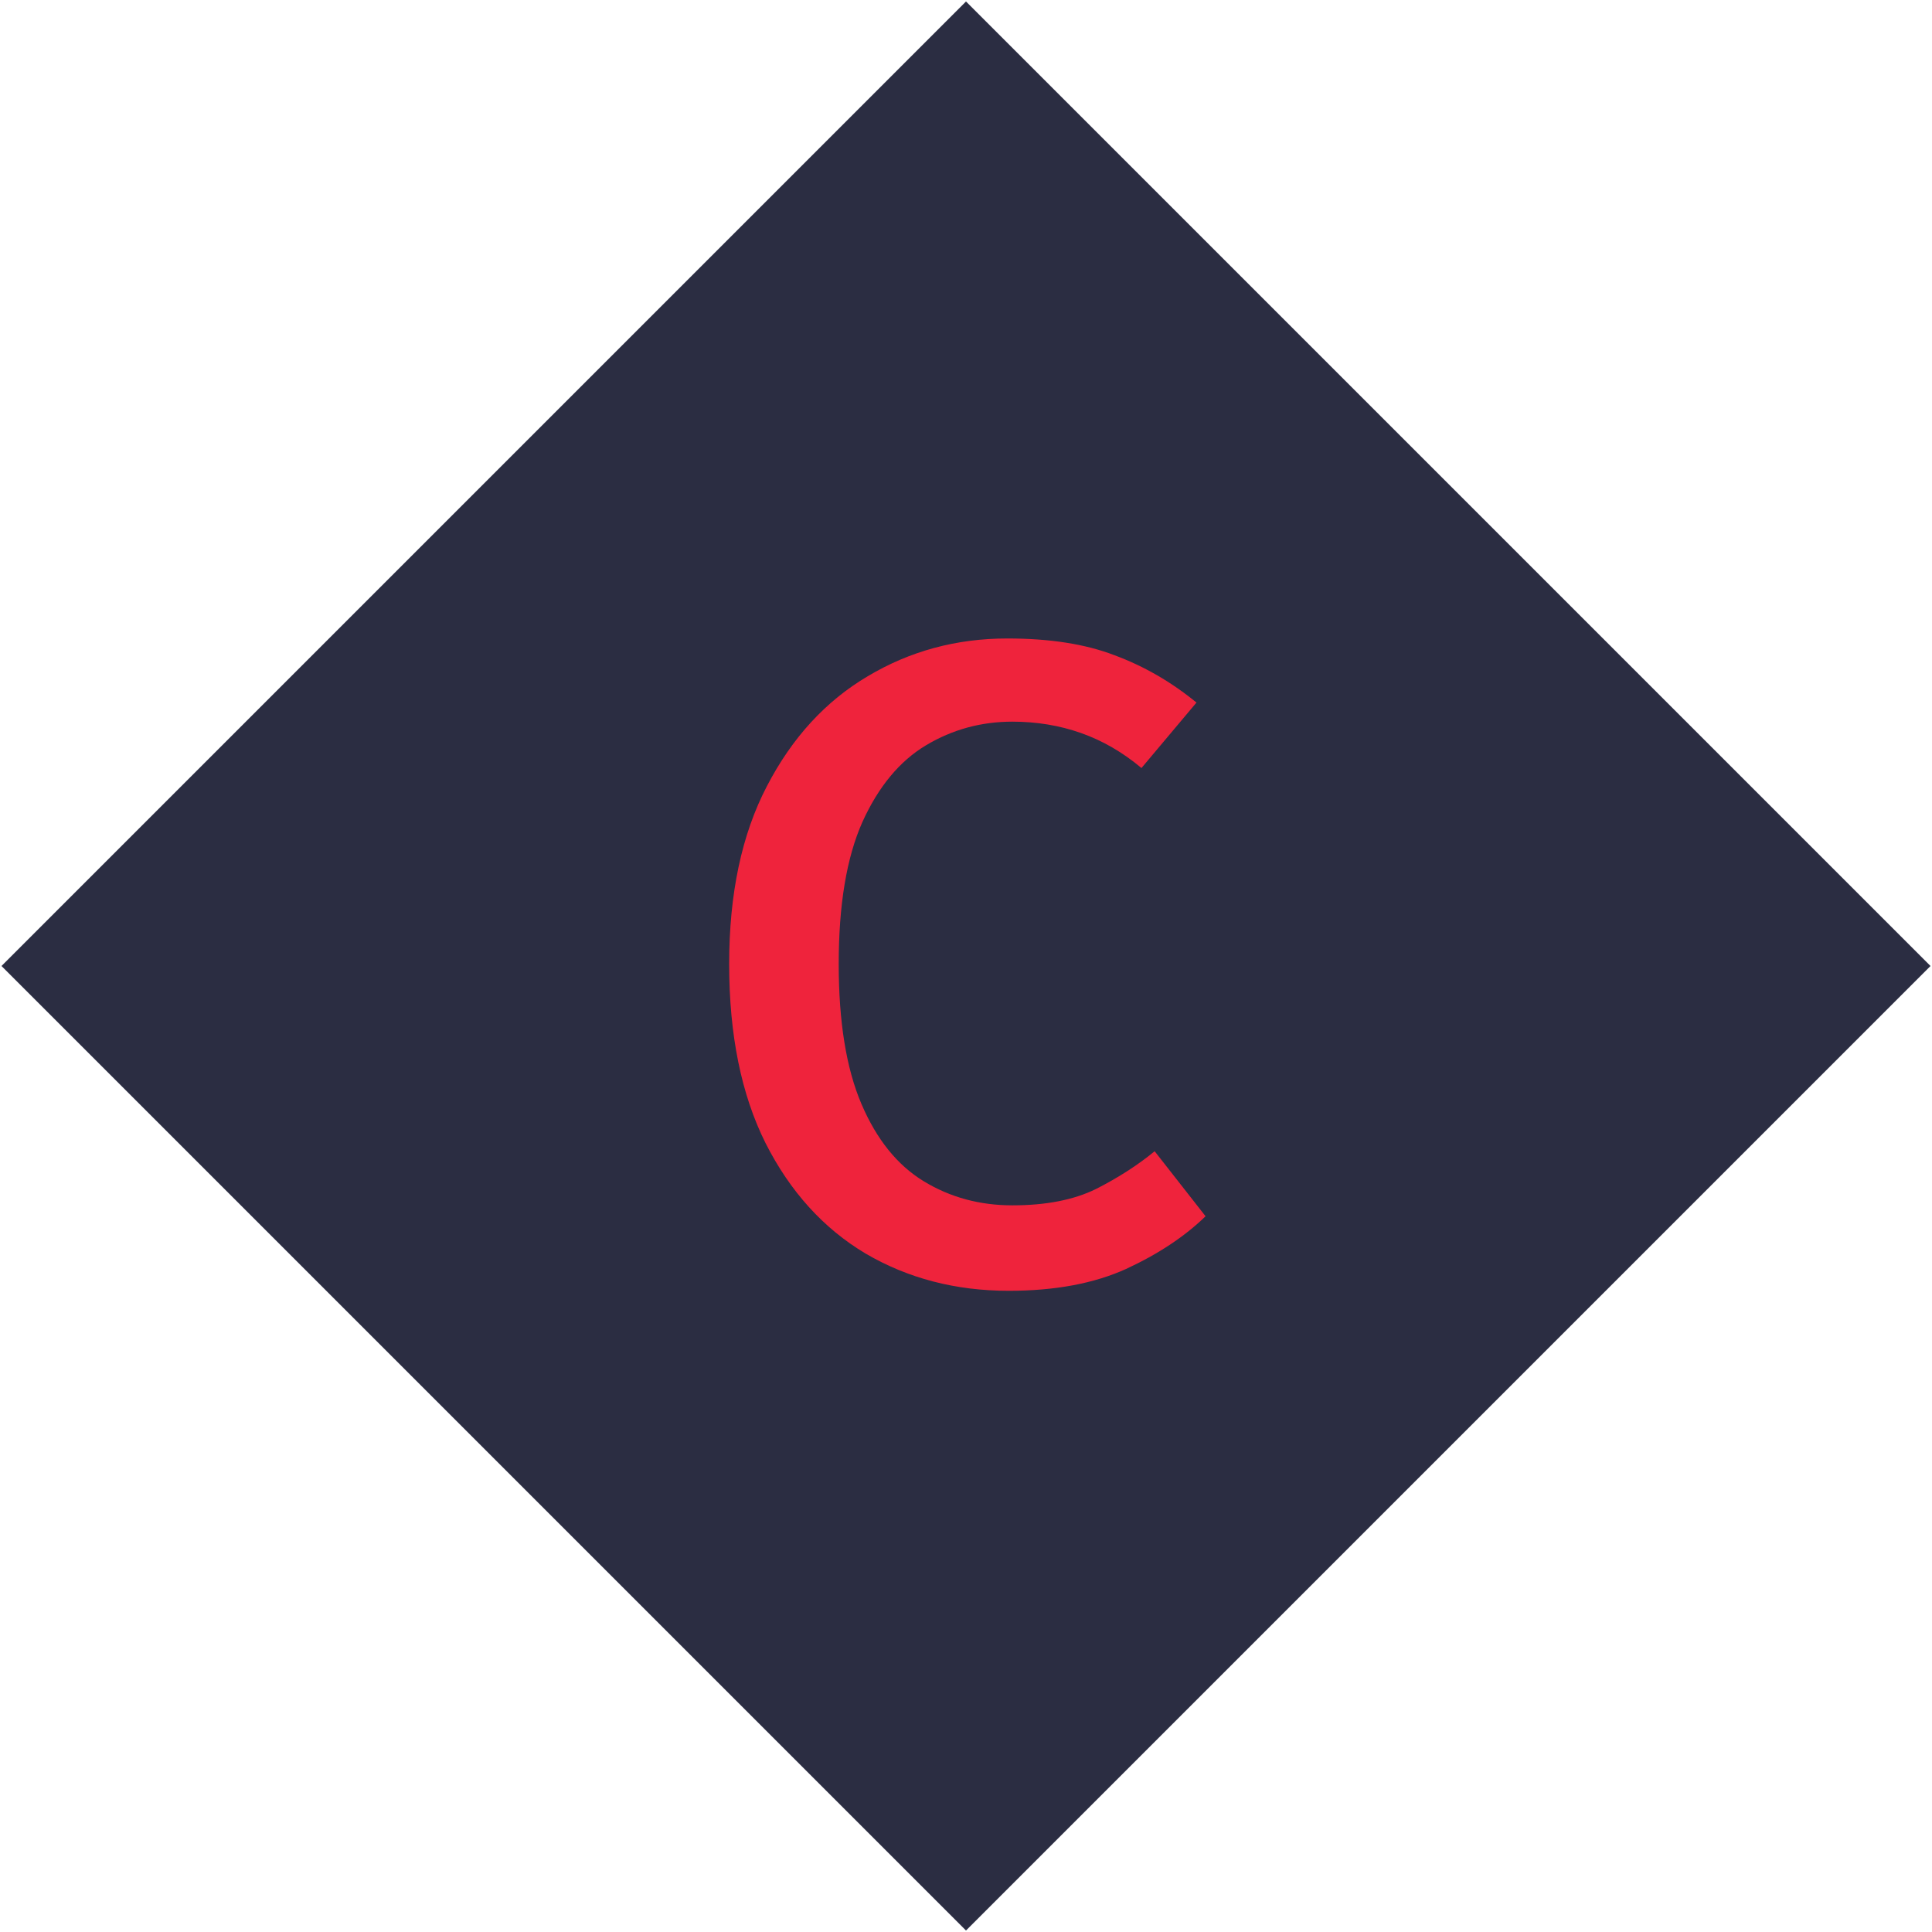
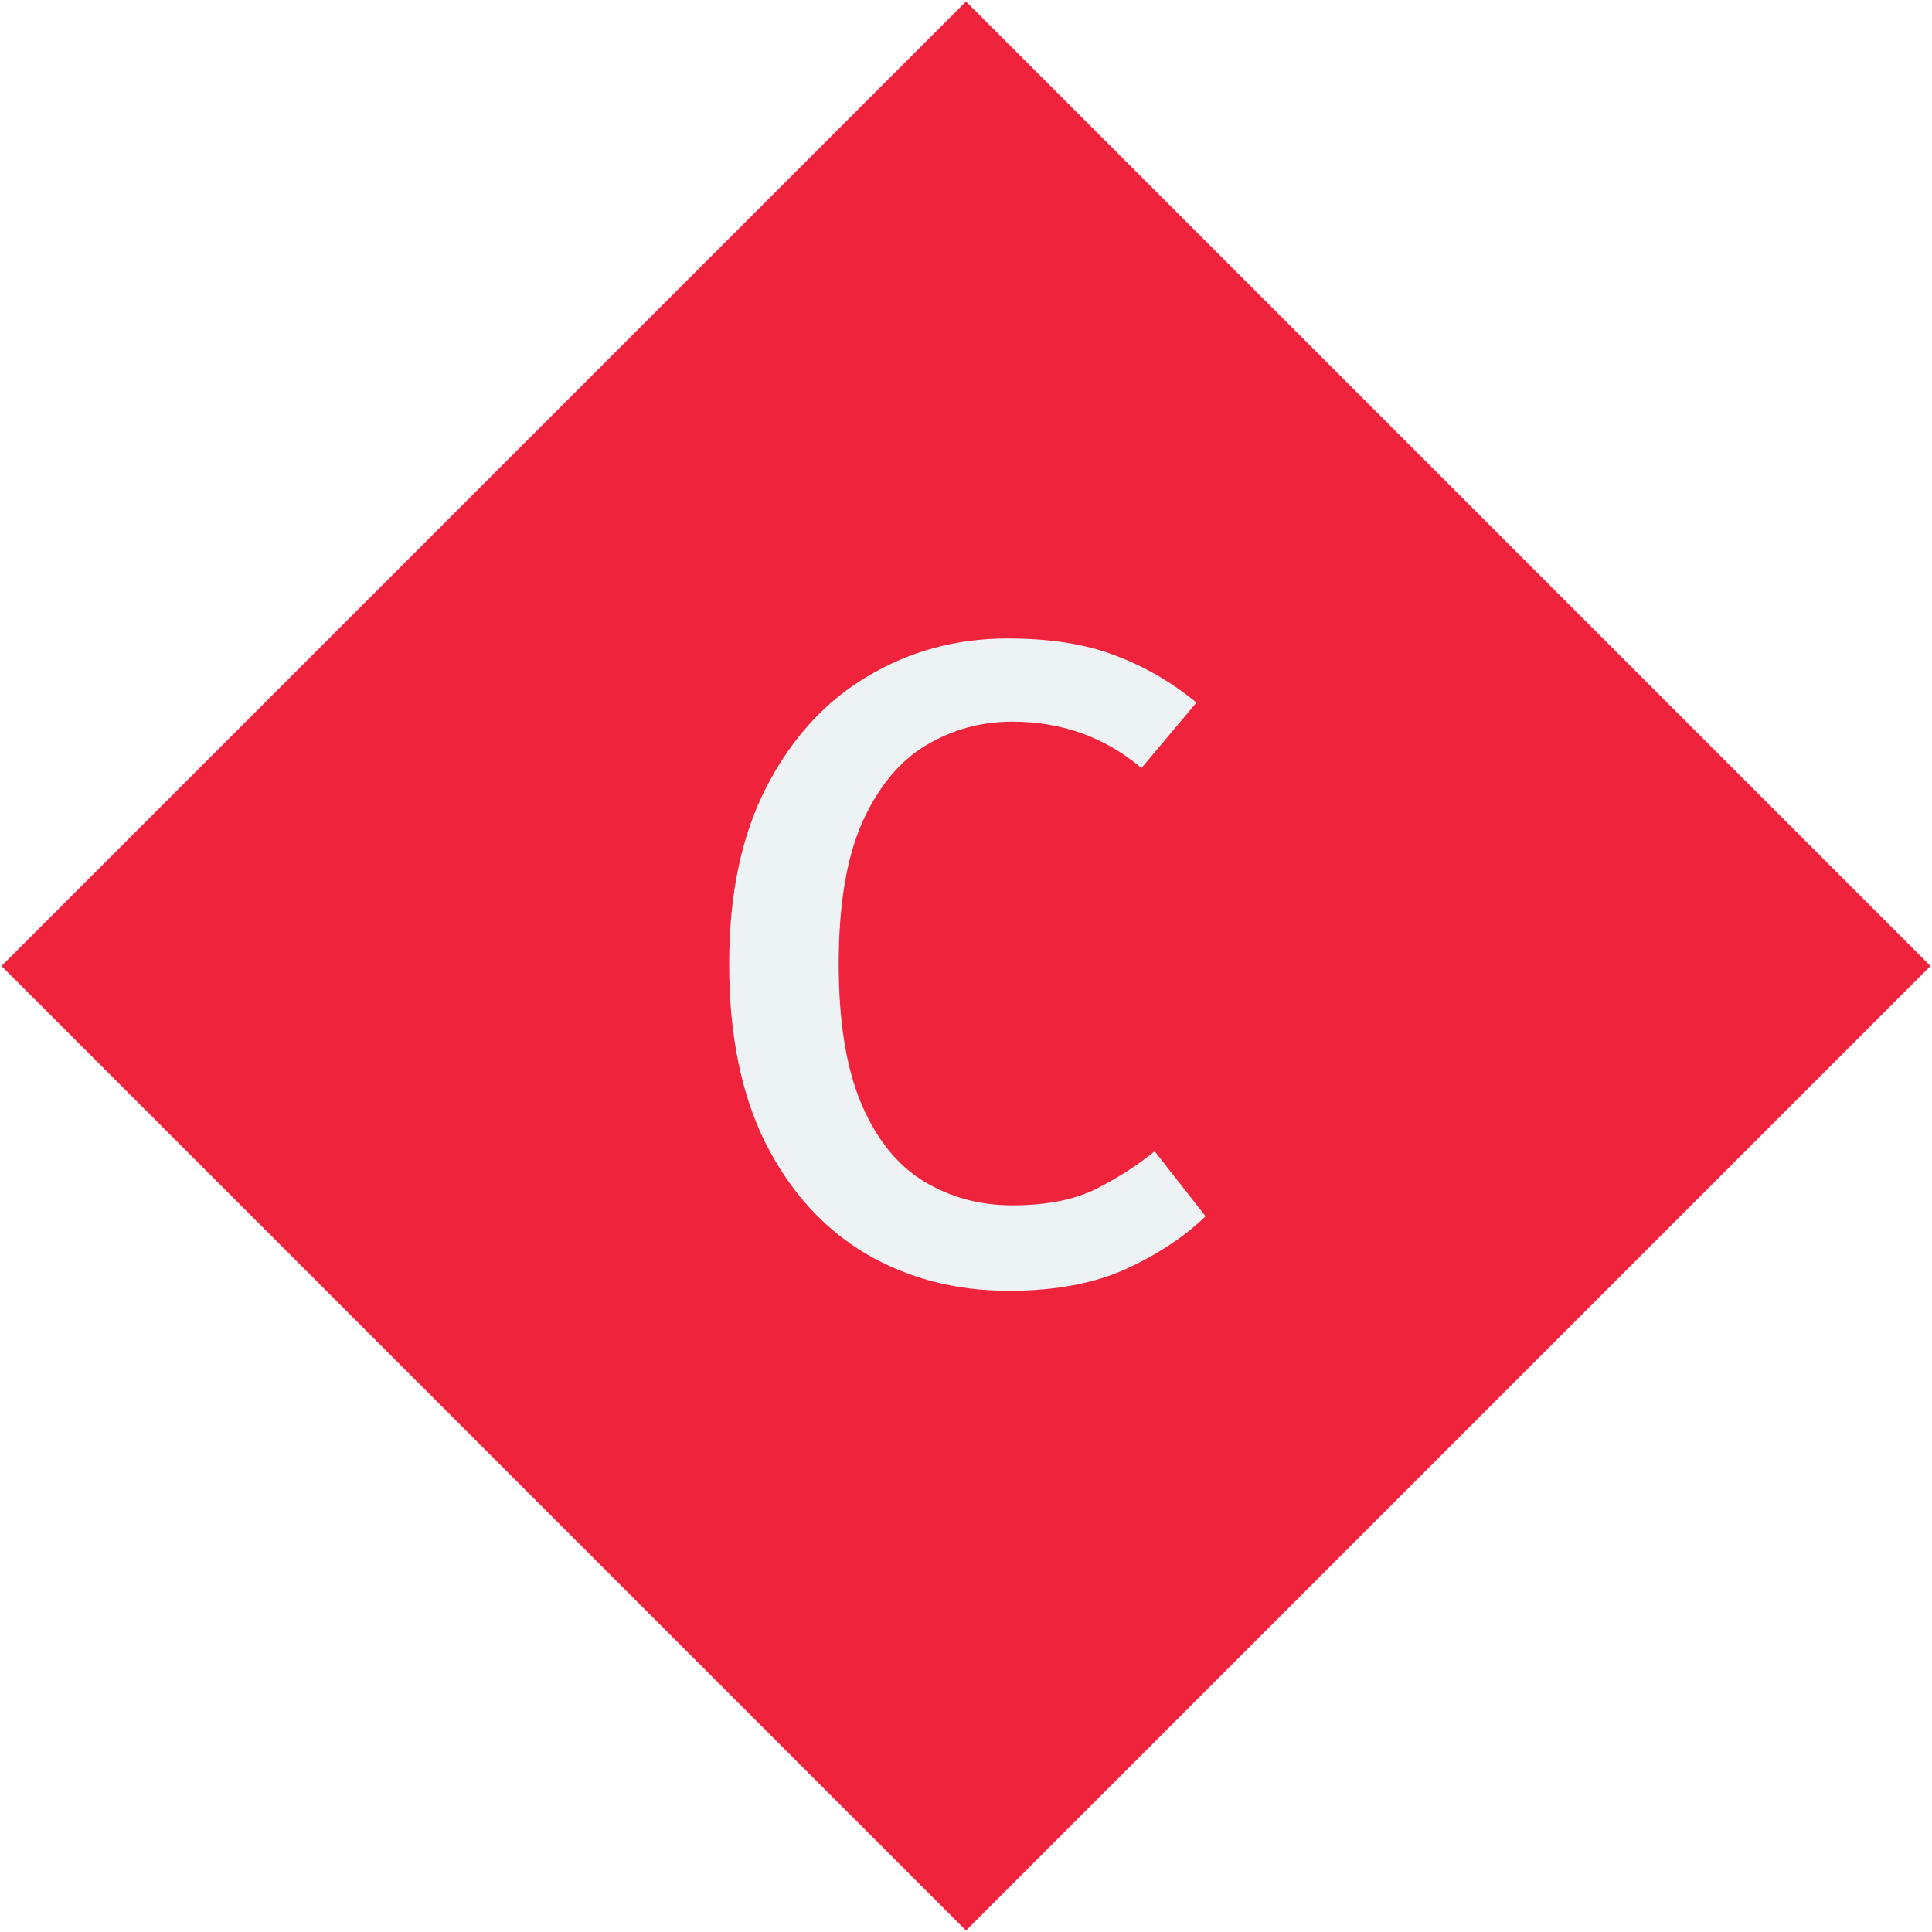
<svg xmlns="http://www.w3.org/2000/svg" width="68" height="68" viewBox="0 0 68 68" fill="none">
-   <rect x="0.059" y="34" width="48" height="48" transform="rotate(-45 0.0588379 34)" fill="#2B2D42" />
-   <rect x="1.473" y="34" width="46" height="46" transform="rotate(-45 1.47305 34)" stroke="#2B2D42" stroke-width="2" />
-   <path d="M35.456 22.472C36.949 22.472 38.208 22.669 39.232 23.064C40.267 23.448 41.227 24.003 42.112 24.728L40.176 27.032C39.515 26.477 38.805 26.067 38.048 25.8C37.291 25.533 36.485 25.4 35.632 25.4C34.533 25.4 33.52 25.677 32.592 26.232C31.664 26.787 30.917 27.688 30.352 28.936C29.797 30.184 29.52 31.848 29.52 33.928C29.52 35.965 29.787 37.608 30.32 38.856C30.853 40.104 31.584 41.011 32.512 41.576C33.44 42.141 34.48 42.424 35.632 42.424C36.816 42.424 37.797 42.232 38.576 41.848C39.355 41.453 40.043 41.011 40.64 40.52L42.432 42.808C41.696 43.523 40.763 44.141 39.632 44.664C38.501 45.176 37.125 45.432 35.504 45.432C33.637 45.432 31.957 44.995 30.464 44.12C28.981 43.235 27.808 41.939 26.944 40.232C26.091 38.525 25.664 36.424 25.664 33.928C25.664 31.453 26.107 29.368 26.992 27.672C27.877 25.965 29.061 24.675 30.544 23.8C32.027 22.915 33.664 22.472 35.456 22.472Z" fill="#EF233C" />
+   <rect x="0.059" y="34" width="48" height="48" transform="rotate(-45 0.0588379 34)" fill="#EF233C" />
+   <rect x="1.473" y="34" width="46" height="46" transform="rotate(-45 1.47305 34)" stroke="#EF233C" stroke-width="2" />
+   <path d="M35.456 22.472C36.949 22.472 38.208 22.669 39.232 23.064C40.267 23.448 41.227 24.003 42.112 24.728L40.176 27.032C39.515 26.477 38.805 26.067 38.048 25.8C37.291 25.533 36.485 25.4 35.632 25.4C34.533 25.4 33.52 25.677 32.592 26.232C31.664 26.787 30.917 27.688 30.352 28.936C29.797 30.184 29.52 31.848 29.52 33.928C29.52 35.965 29.787 37.608 30.32 38.856C30.853 40.104 31.584 41.011 32.512 41.576C33.44 42.141 34.48 42.424 35.632 42.424C36.816 42.424 37.797 42.232 38.576 41.848C39.355 41.453 40.043 41.011 40.64 40.52L42.432 42.808C41.696 43.523 40.763 44.141 39.632 44.664C38.501 45.176 37.125 45.432 35.504 45.432C33.637 45.432 31.957 44.995 30.464 44.12C28.981 43.235 27.808 41.939 26.944 40.232C26.091 38.525 25.664 36.424 25.664 33.928C25.664 31.453 26.107 29.368 26.992 27.672C27.877 25.965 29.061 24.675 30.544 23.8C32.027 22.915 33.664 22.472 35.456 22.472Z" fill="#EDF2F4" />
</svg>
